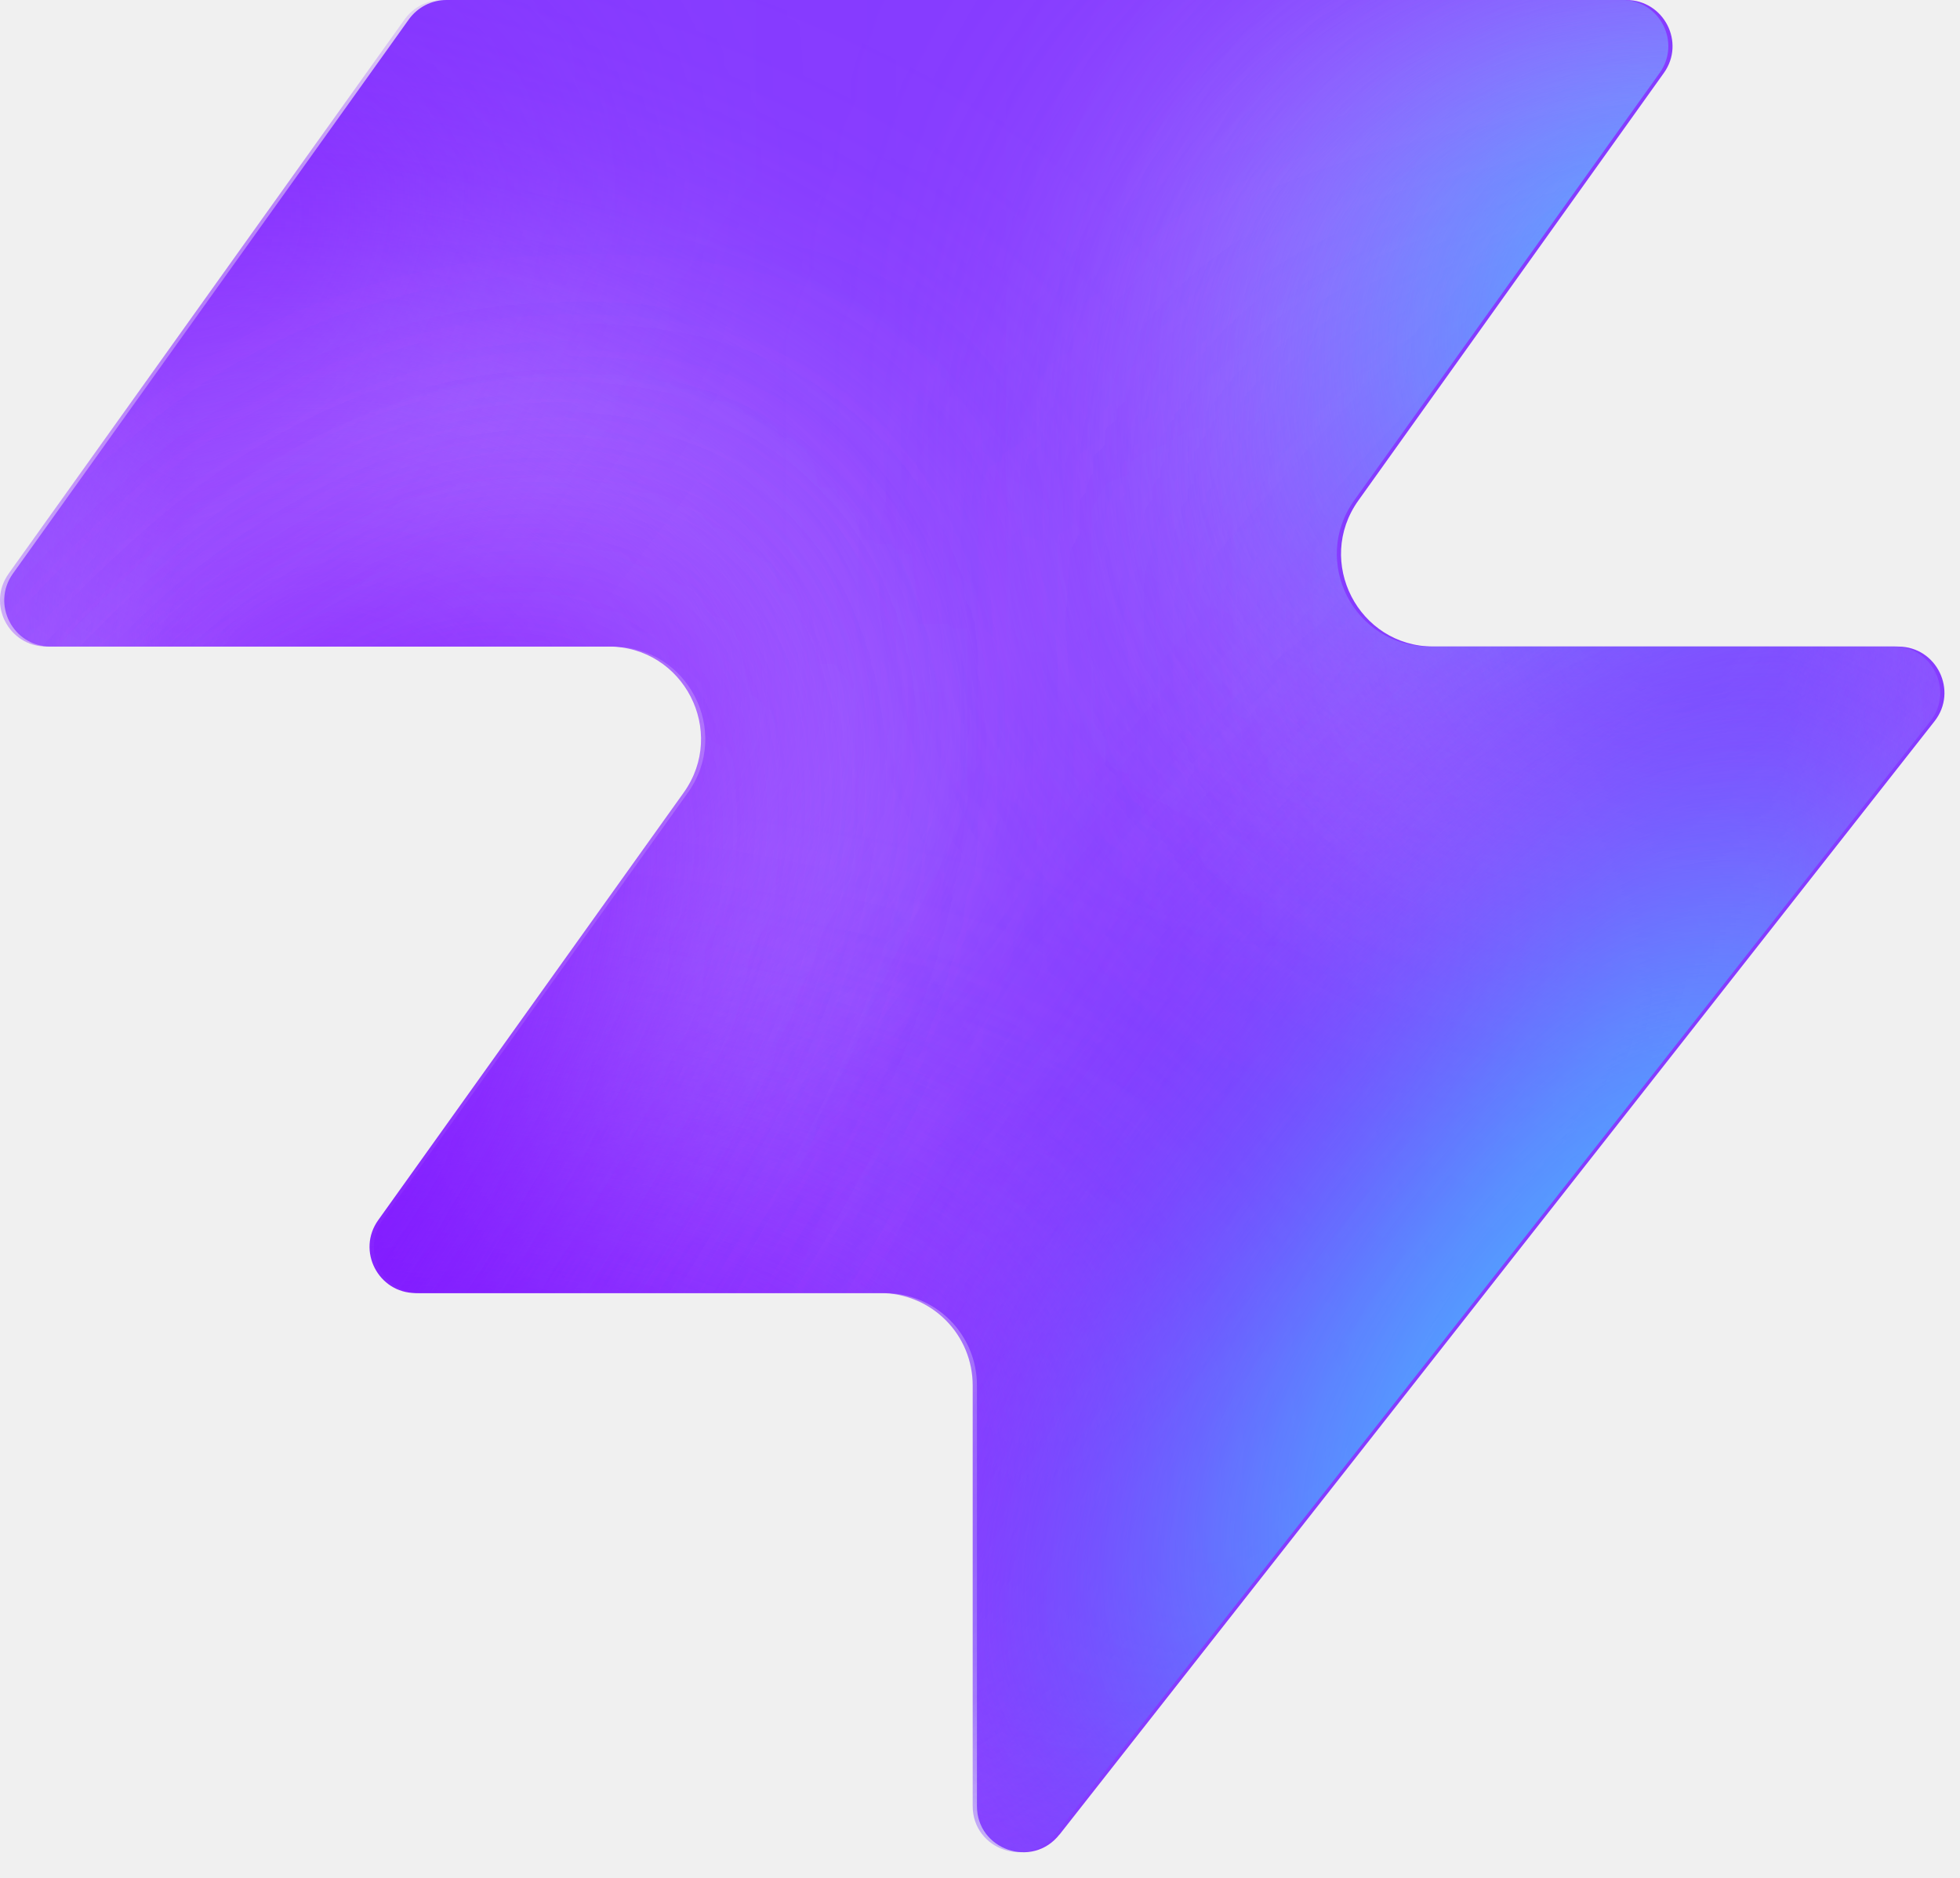
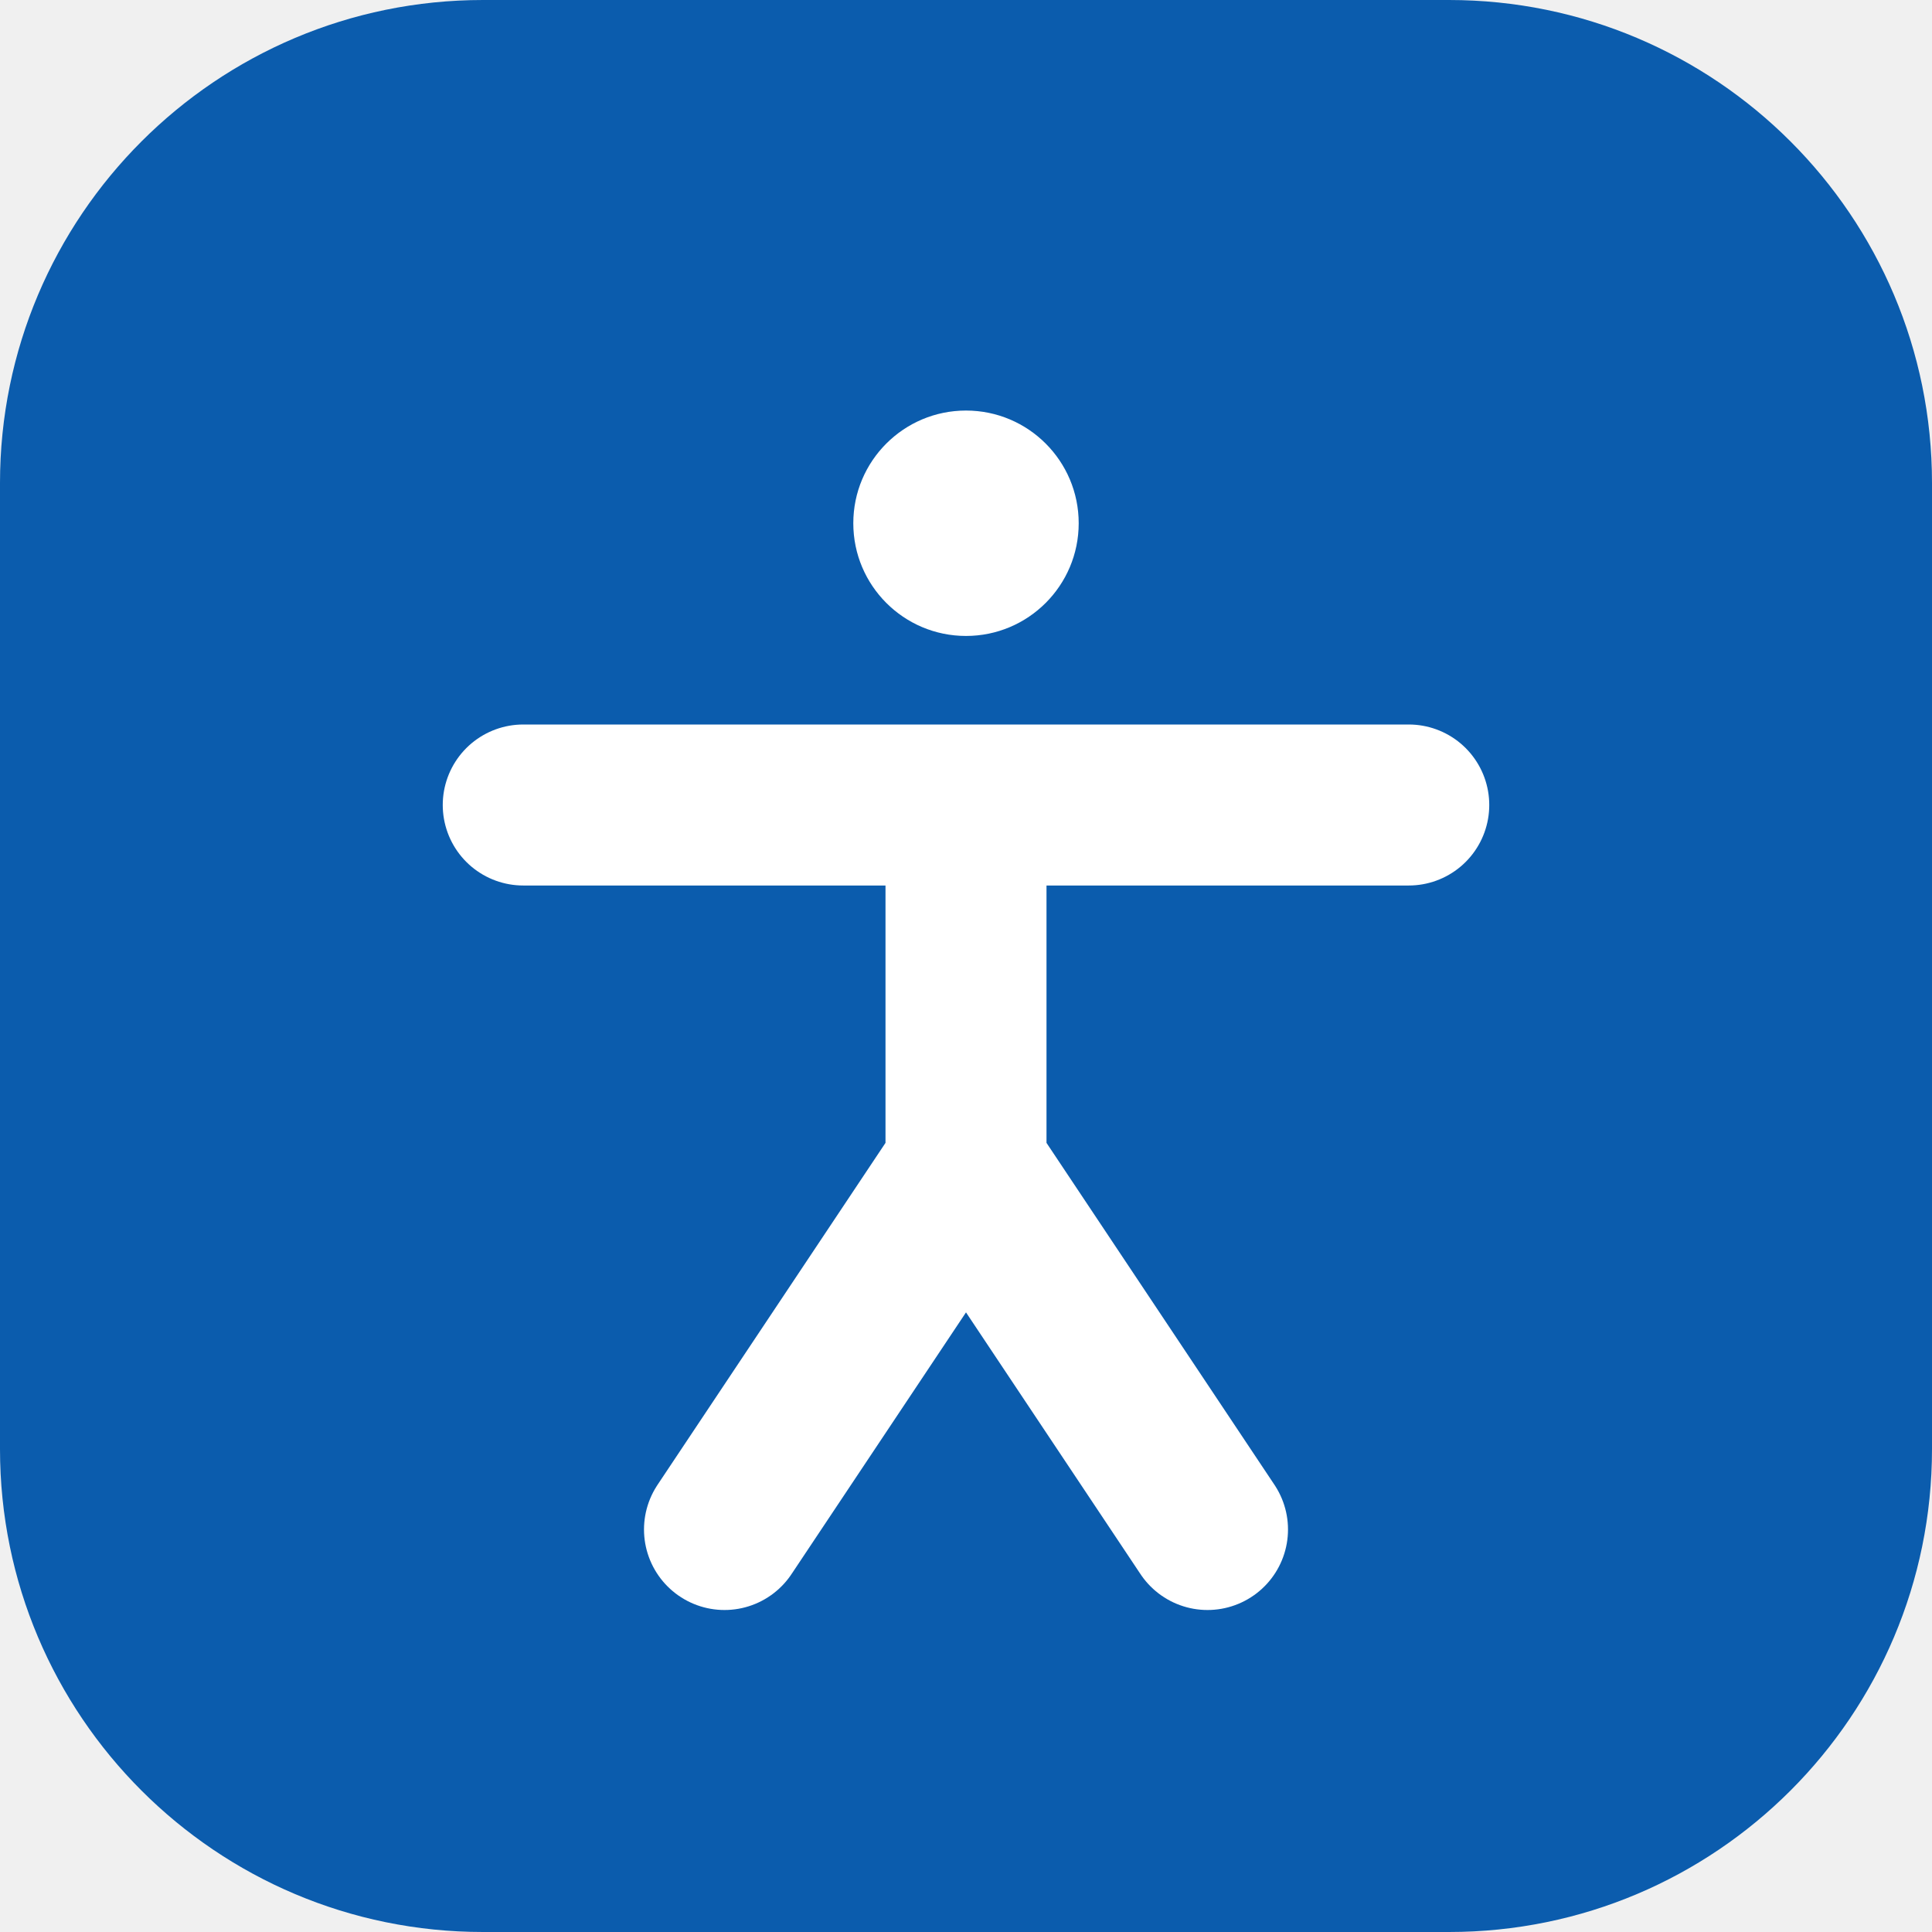
- <svg xmlns="http://www.w3.org/2000/svg" width="48" height="46" fill="none" viewBox="0 0 48 46">
-   <path fill="#863bff" d="M25.946 44.938c-.664.845-2.021.375-2.021-.698V33.937a2.26 2.26 0 0 0-2.262-2.262H10.287c-.92 0-1.456-1.04-.92-1.788l7.48-10.471c1.07-1.497 0-3.578-1.842-3.578H1.237c-.92 0-1.456-1.04-.92-1.788L10.013.474c.214-.297.556-.474.92-.474h28.894c.92 0 1.456 1.04.92 1.788l-7.48 10.471c-1.07 1.498 0 3.579 1.842 3.579h11.377c.943 0 1.473 1.088.89 1.83L25.947 44.94z" style="fill:#863bff;fill:color(display-p3 .525 .23 1);fill-opacity:1" />
-   <mask id="a" width="48" height="46" x="0" y="0" maskUnits="userSpaceOnUse" style="mask-type:alpha">
-     <path fill="#000" d="M25.842 44.938c-.664.844-2.021.375-2.021-.698V33.937a2.26 2.26 0 0 0-2.262-2.262H10.183c-.92 0-1.456-1.04-.92-1.788l7.48-10.471c1.07-1.498 0-3.579-1.842-3.579H1.133c-.92 0-1.456-1.04-.92-1.787L9.91.473c.214-.297.556-.474.92-.474h28.894c.92 0 1.456 1.04.92 1.788l-7.48 10.471c-1.07 1.498 0 3.578 1.842 3.578h11.377c.943 0 1.473 1.088.89 1.832L25.843 44.94z" style="fill:#000;fill-opacity:1" />
-   </mask>
-   <g mask="url(#a)">
-     <g filter="url(#b)">
-       <ellipse cx="5.508" cy="14.704" fill="#ede6ff" rx="5.508" ry="14.704" style="fill:#ede6ff;fill:color(display-p3 .927 .903 1);fill-opacity:1" transform="matrix(.00324 1 1 -.00324 -4.47 31.516)" />
-     </g>
-     <g filter="url(#c)">
-       <ellipse cx="10.399" cy="29.851" fill="#ede6ff" rx="10.399" ry="29.851" style="fill:#ede6ff;fill:color(display-p3 .927 .903 1);fill-opacity:1" transform="matrix(.00324 1 1 -.00324 -39.328 7.883)" />
-     </g>
-     <g filter="url(#d)">
-       <ellipse cx="5.508" cy="30.487" fill="#7e14ff" rx="5.508" ry="30.487" style="fill:#7e14ff;fill:color(display-p3 .492 .077 1);fill-opacity:1" transform="rotate(89.814 -25.913 -14.639)scale(1 -1)" />
-     </g>
-     <g filter="url(#e)">
-       <ellipse cx="5.508" cy="30.599" fill="#7e14ff" rx="5.508" ry="30.599" style="fill:#7e14ff;fill:color(display-p3 .492 .077 1);fill-opacity:1" transform="rotate(89.814 -32.644 -3.334)scale(1 -1)" />
-     </g>
-     <g filter="url(#f)">
-       <ellipse cx="5.508" cy="30.599" fill="#7e14ff" rx="5.508" ry="30.599" style="fill:#7e14ff;fill:color(display-p3 .492 .077 1);fill-opacity:1" transform="matrix(.00324 1 1 -.00324 -34.34 30.47)" />
-     </g>
-     <g filter="url(#g)">
-       <ellipse cx="14.072" cy="22.078" fill="#ede6ff" rx="14.072" ry="22.078" style="fill:#ede6ff;fill:color(display-p3 .927 .903 1);fill-opacity:1" transform="rotate(93.35 24.506 48.493)scale(-1 1)" />
-     </g>
-     <g filter="url(#h)">
-       <ellipse cx="3.47" cy="21.501" fill="#7e14ff" rx="3.47" ry="21.501" style="fill:#7e14ff;fill:color(display-p3 .492 .077 1);fill-opacity:1" transform="rotate(89.009 28.708 47.59)scale(-1 1)" />
-     </g>
-     <g filter="url(#i)">
-       <ellipse cx="3.47" cy="21.501" fill="#7e14ff" rx="3.47" ry="21.501" style="fill:#7e14ff;fill:color(display-p3 .492 .077 1);fill-opacity:1" transform="rotate(89.009 28.708 47.59)scale(-1 1)" />
-     </g>
-     <g filter="url(#j)">
-       <ellipse cx=".387" cy="8.972" fill="#7e14ff" rx="4.407" ry="29.108" style="fill:#7e14ff;fill:color(display-p3 .492 .077 1);fill-opacity:1" transform="rotate(39.51 .387 8.972)" />
-     </g>
-     <g filter="url(#k)">
-       <ellipse cx="47.523" cy="-6.092" fill="#7e14ff" rx="4.407" ry="29.108" style="fill:#7e14ff;fill:color(display-p3 .492 .077 1);fill-opacity:1" transform="rotate(37.892 47.523 -6.092)" />
-     </g>
-     <g filter="url(#l)">
-       <ellipse cx="41.412" cy="6.333" fill="#47bfff" rx="5.971" ry="9.665" style="fill:#47bfff;fill:color(display-p3 .28 .748 1);fill-opacity:1" transform="rotate(37.892 41.412 6.333)" />
-     </g>
-     <g filter="url(#m)">
-       <ellipse cx="-1.879" cy="38.332" fill="#7e14ff" rx="4.407" ry="29.108" style="fill:#7e14ff;fill:color(display-p3 .492 .077 1);fill-opacity:1" transform="rotate(37.892 -1.88 38.332)" />
-     </g>
-     <g filter="url(#n)">
-       <ellipse cx="-1.879" cy="38.332" fill="#7e14ff" rx="4.407" ry="29.108" style="fill:#7e14ff;fill:color(display-p3 .492 .077 1);fill-opacity:1" transform="rotate(37.892 -1.88 38.332)" />
-     </g>
-     <g filter="url(#o)">
-       <ellipse cx="35.651" cy="29.907" fill="#7e14ff" rx="4.407" ry="29.108" style="fill:#7e14ff;fill:color(display-p3 .492 .077 1);fill-opacity:1" transform="rotate(37.892 35.651 29.907)" />
-     </g>
-     <g filter="url(#p)">
-       <ellipse cx="38.418" cy="32.4" fill="#47bfff" rx="5.971" ry="15.297" style="fill:#47bfff;fill:color(display-p3 .28 .748 1);fill-opacity:1" transform="rotate(37.892 38.418 32.4)" />
-     </g>
+ <svg xmlns="http://www.w3.org/2000/svg" viewBox="0 0 24 24">
+   <rect width="24" height="24" rx="6" fill="#0b5cad" />
+   <g fill="none" stroke="#fff" stroke-width="2" stroke-linecap="round">
+     <circle cx="12" cy="6.5" r="1.4" fill="#fff" stroke="none" />
+     <path d="M6.5 10h11M12 10v4.5M12 14.5l-3 4.5M12 14.5l3 4.5" />
  </g>
-   <defs>
-     <filter id="b" width="60.045" height="41.654" x="-19.77" y="16.149" color-interpolation-filters="sRGB" filterUnits="userSpaceOnUse">
-       <feFlood flood-opacity="0" result="BackgroundImageFix" />
-       <feBlend in="SourceGraphic" in2="BackgroundImageFix" result="shape" />
-       <feGaussianBlur result="effect1_foregroundBlur_2002_17158" stdDeviation="7.659" />
-     </filter>
-     <filter id="c" width="90.34" height="51.437" x="-54.613" y="-7.533" color-interpolation-filters="sRGB" filterUnits="userSpaceOnUse">
-       <feFlood flood-opacity="0" result="BackgroundImageFix" />
-       <feBlend in="SourceGraphic" in2="BackgroundImageFix" result="shape" />
-       <feGaussianBlur result="effect1_foregroundBlur_2002_17158" stdDeviation="7.659" />
-     </filter>
-     <filter id="d" width="79.355" height="29.4" x="-49.64" y="2.03" color-interpolation-filters="sRGB" filterUnits="userSpaceOnUse">
-       <feFlood flood-opacity="0" result="BackgroundImageFix" />
-       <feBlend in="SourceGraphic" in2="BackgroundImageFix" result="shape" />
-       <feGaussianBlur result="effect1_foregroundBlur_2002_17158" stdDeviation="4.596" />
-     </filter>
-     <filter id="e" width="79.579" height="29.4" x="-45.045" y="20.029" color-interpolation-filters="sRGB" filterUnits="userSpaceOnUse">
-       <feFlood flood-opacity="0" result="BackgroundImageFix" />
-       <feBlend in="SourceGraphic" in2="BackgroundImageFix" result="shape" />
-       <feGaussianBlur result="effect1_foregroundBlur_2002_17158" stdDeviation="4.596" />
-     </filter>
-     <filter id="f" width="79.579" height="29.4" x="-43.513" y="21.178" color-interpolation-filters="sRGB" filterUnits="userSpaceOnUse">
-       <feFlood flood-opacity="0" result="BackgroundImageFix" />
-       <feBlend in="SourceGraphic" in2="BackgroundImageFix" result="shape" />
-       <feGaussianBlur result="effect1_foregroundBlur_2002_17158" stdDeviation="4.596" />
-     </filter>
-     <filter id="g" width="74.749" height="58.852" x="15.756" y="-17.901" color-interpolation-filters="sRGB" filterUnits="userSpaceOnUse">
-       <feFlood flood-opacity="0" result="BackgroundImageFix" />
-       <feBlend in="SourceGraphic" in2="BackgroundImageFix" result="shape" />
-       <feGaussianBlur result="effect1_foregroundBlur_2002_17158" stdDeviation="7.659" />
-     </filter>
-     <filter id="h" width="61.377" height="25.362" x="23.548" y="2.284" color-interpolation-filters="sRGB" filterUnits="userSpaceOnUse">
-       <feFlood flood-opacity="0" result="BackgroundImageFix" />
-       <feBlend in="SourceGraphic" in2="BackgroundImageFix" result="shape" />
-       <feGaussianBlur result="effect1_foregroundBlur_2002_17158" stdDeviation="4.596" />
-     </filter>
-     <filter id="i" width="61.377" height="25.362" x="23.548" y="2.284" color-interpolation-filters="sRGB" filterUnits="userSpaceOnUse">
-       <feFlood flood-opacity="0" result="BackgroundImageFix" />
-       <feBlend in="SourceGraphic" in2="BackgroundImageFix" result="shape" />
-       <feGaussianBlur result="effect1_foregroundBlur_2002_17158" stdDeviation="4.596" />
-     </filter>
-     <filter id="j" width="56.045" height="63.649" x="-27.636" y="-22.853" color-interpolation-filters="sRGB" filterUnits="userSpaceOnUse">
-       <feFlood flood-opacity="0" result="BackgroundImageFix" />
-       <feBlend in="SourceGraphic" in2="BackgroundImageFix" result="shape" />
-       <feGaussianBlur result="effect1_foregroundBlur_2002_17158" stdDeviation="4.596" />
-     </filter>
-     <filter id="k" width="54.814" height="64.646" x="20.116" y="-38.415" color-interpolation-filters="sRGB" filterUnits="userSpaceOnUse">
-       <feFlood flood-opacity="0" result="BackgroundImageFix" />
-       <feBlend in="SourceGraphic" in2="BackgroundImageFix" result="shape" />
-       <feGaussianBlur result="effect1_foregroundBlur_2002_17158" stdDeviation="4.596" />
-     </filter>
-     <filter id="l" width="33.541" height="35.313" x="24.641" y="-11.323" color-interpolation-filters="sRGB" filterUnits="userSpaceOnUse">
-       <feFlood flood-opacity="0" result="BackgroundImageFix" />
-       <feBlend in="SourceGraphic" in2="BackgroundImageFix" result="shape" />
-       <feGaussianBlur result="effect1_foregroundBlur_2002_17158" stdDeviation="4.596" />
-     </filter>
-     <filter id="m" width="54.814" height="64.646" x="-29.286" y="6.009" color-interpolation-filters="sRGB" filterUnits="userSpaceOnUse">
-       <feFlood flood-opacity="0" result="BackgroundImageFix" />
-       <feBlend in="SourceGraphic" in2="BackgroundImageFix" result="shape" />
-       <feGaussianBlur result="effect1_foregroundBlur_2002_17158" stdDeviation="4.596" />
-     </filter>
-     <filter id="n" width="54.814" height="64.646" x="-29.286" y="6.009" color-interpolation-filters="sRGB" filterUnits="userSpaceOnUse">
-       <feFlood flood-opacity="0" result="BackgroundImageFix" />
-       <feBlend in="SourceGraphic" in2="BackgroundImageFix" result="shape" />
-       <feGaussianBlur result="effect1_foregroundBlur_2002_17158" stdDeviation="4.596" />
-     </filter>
-     <filter id="o" width="54.814" height="64.646" x="8.244" y="-2.416" color-interpolation-filters="sRGB" filterUnits="userSpaceOnUse">
-       <feFlood flood-opacity="0" result="BackgroundImageFix" />
-       <feBlend in="SourceGraphic" in2="BackgroundImageFix" result="shape" />
-       <feGaussianBlur result="effect1_foregroundBlur_2002_17158" stdDeviation="4.596" />
-     </filter>
-     <filter id="p" width="39.409" height="43.623" x="18.713" y="10.588" color-interpolation-filters="sRGB" filterUnits="userSpaceOnUse">
-       <feFlood flood-opacity="0" result="BackgroundImageFix" />
-       <feBlend in="SourceGraphic" in2="BackgroundImageFix" result="shape" />
-       <feGaussianBlur result="effect1_foregroundBlur_2002_17158" stdDeviation="4.596" />
-     </filter>
-   </defs>
</svg>
